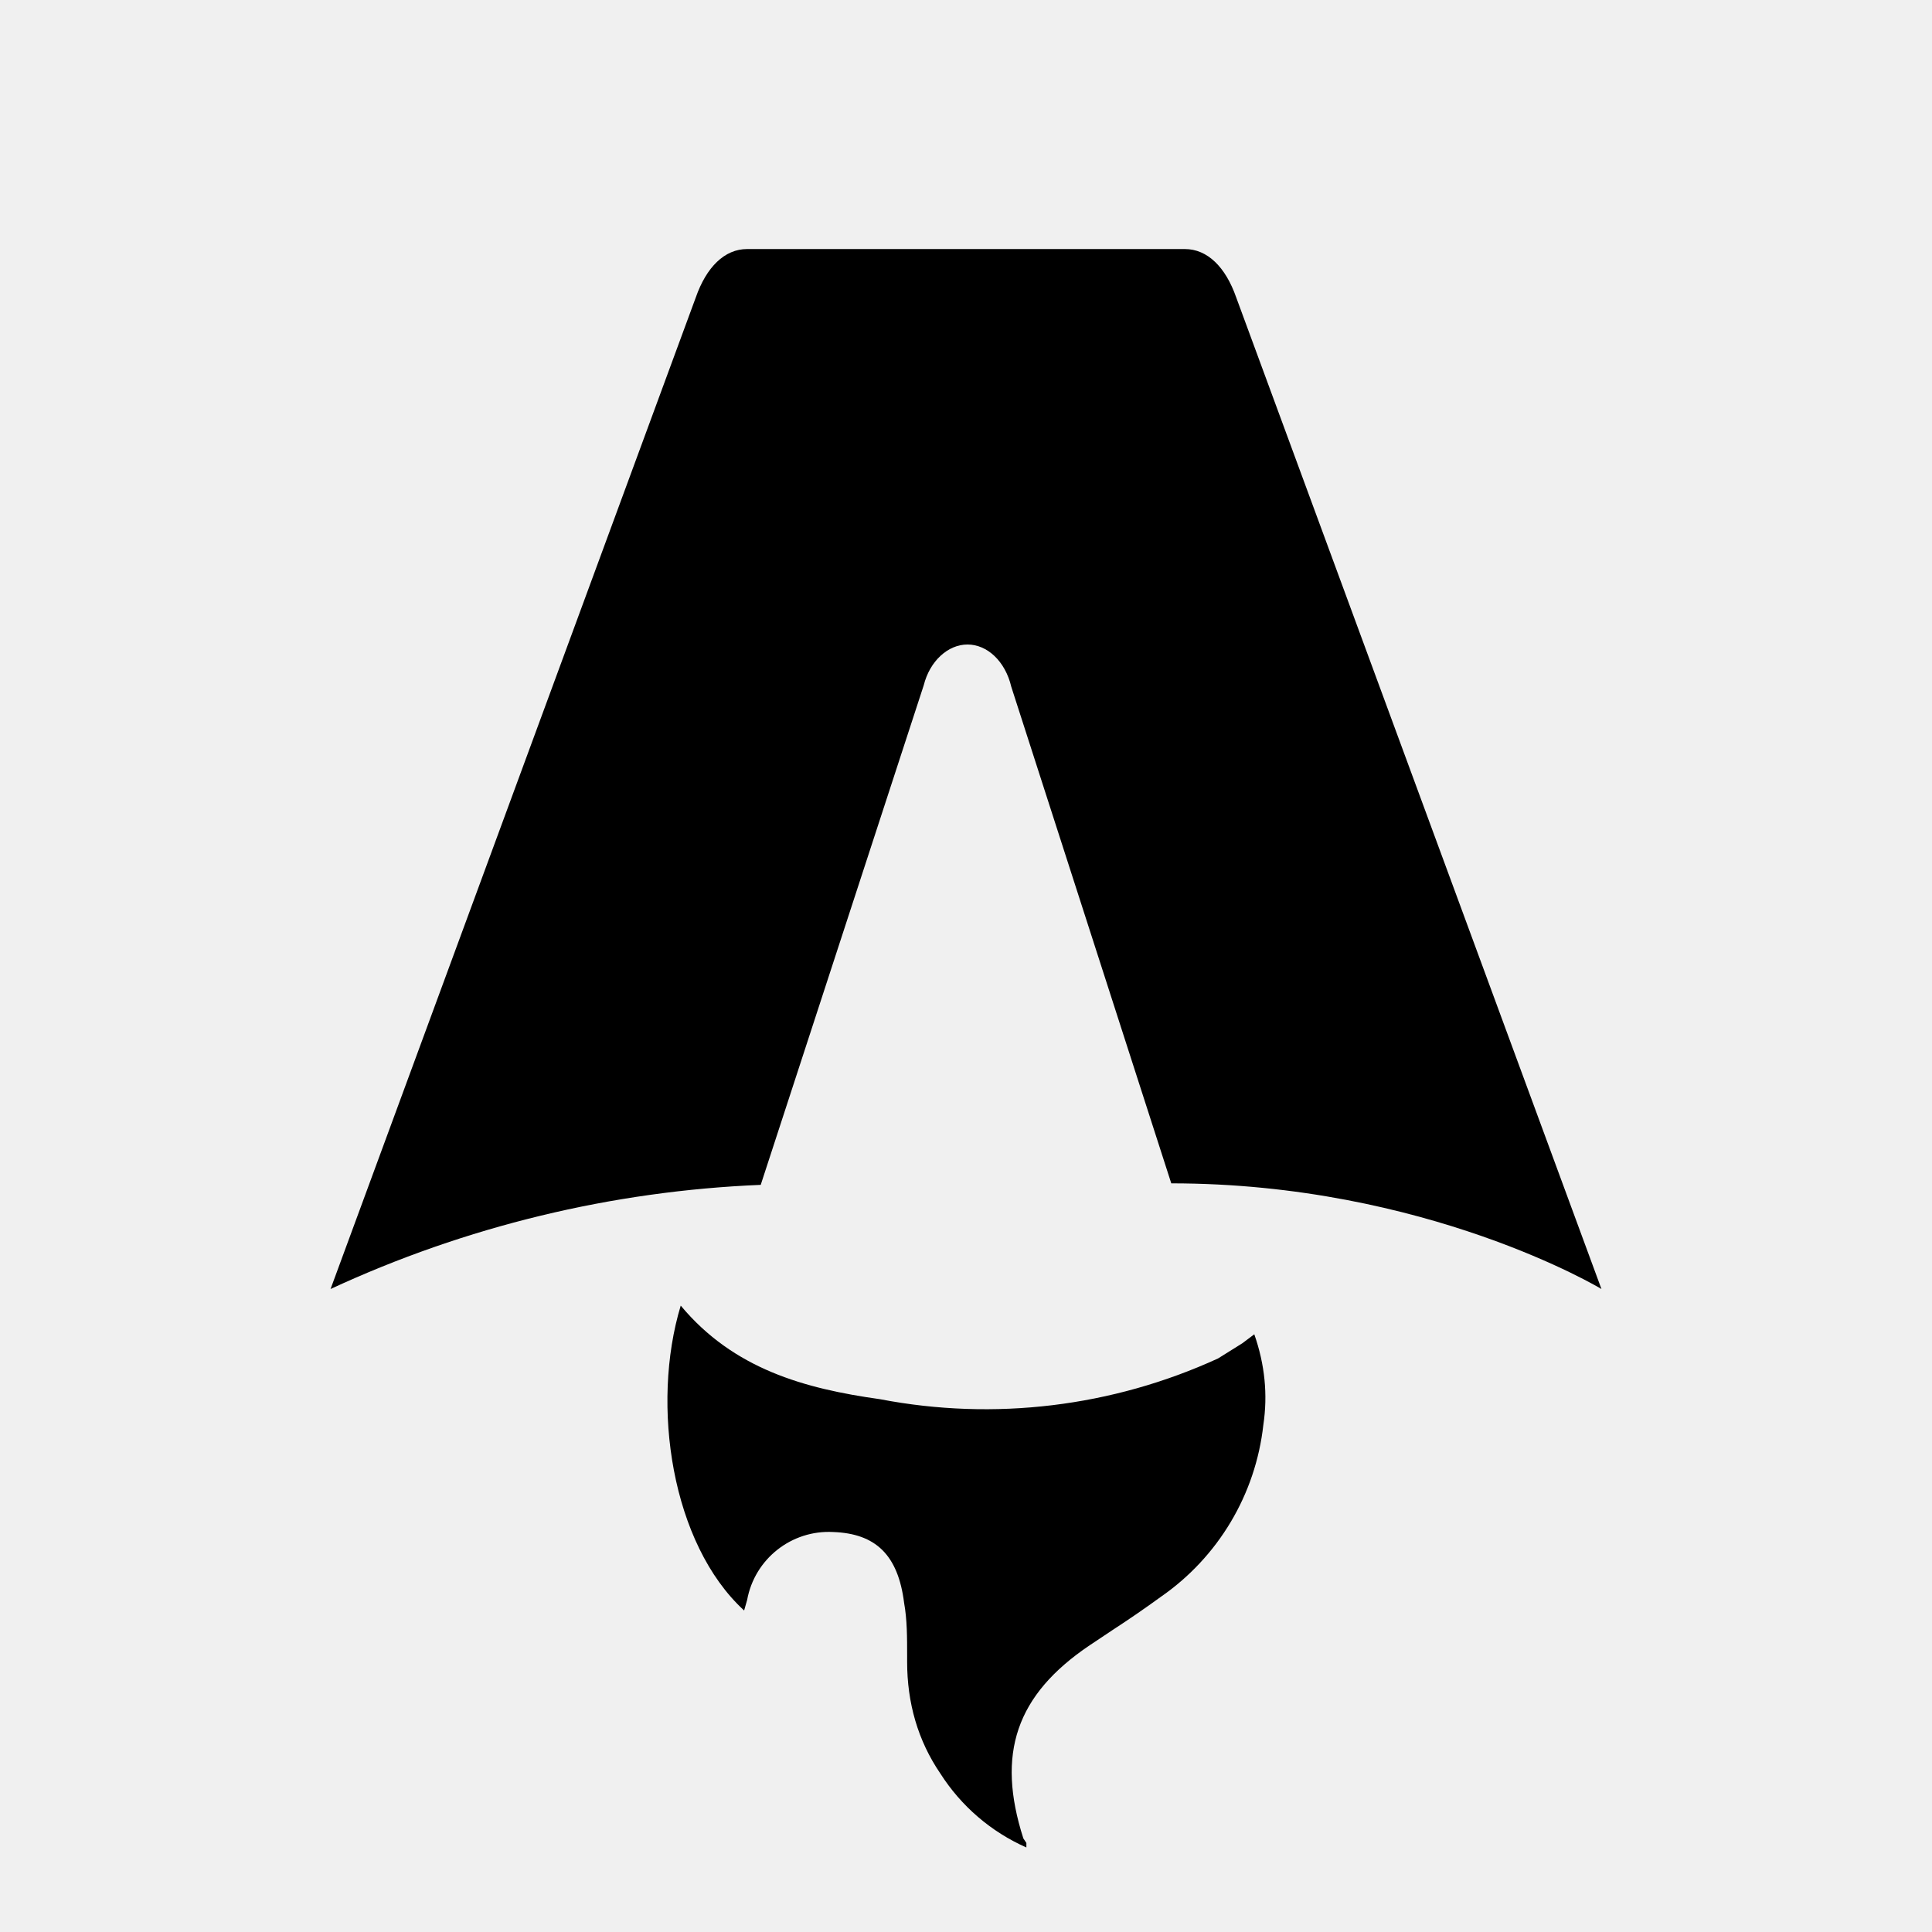
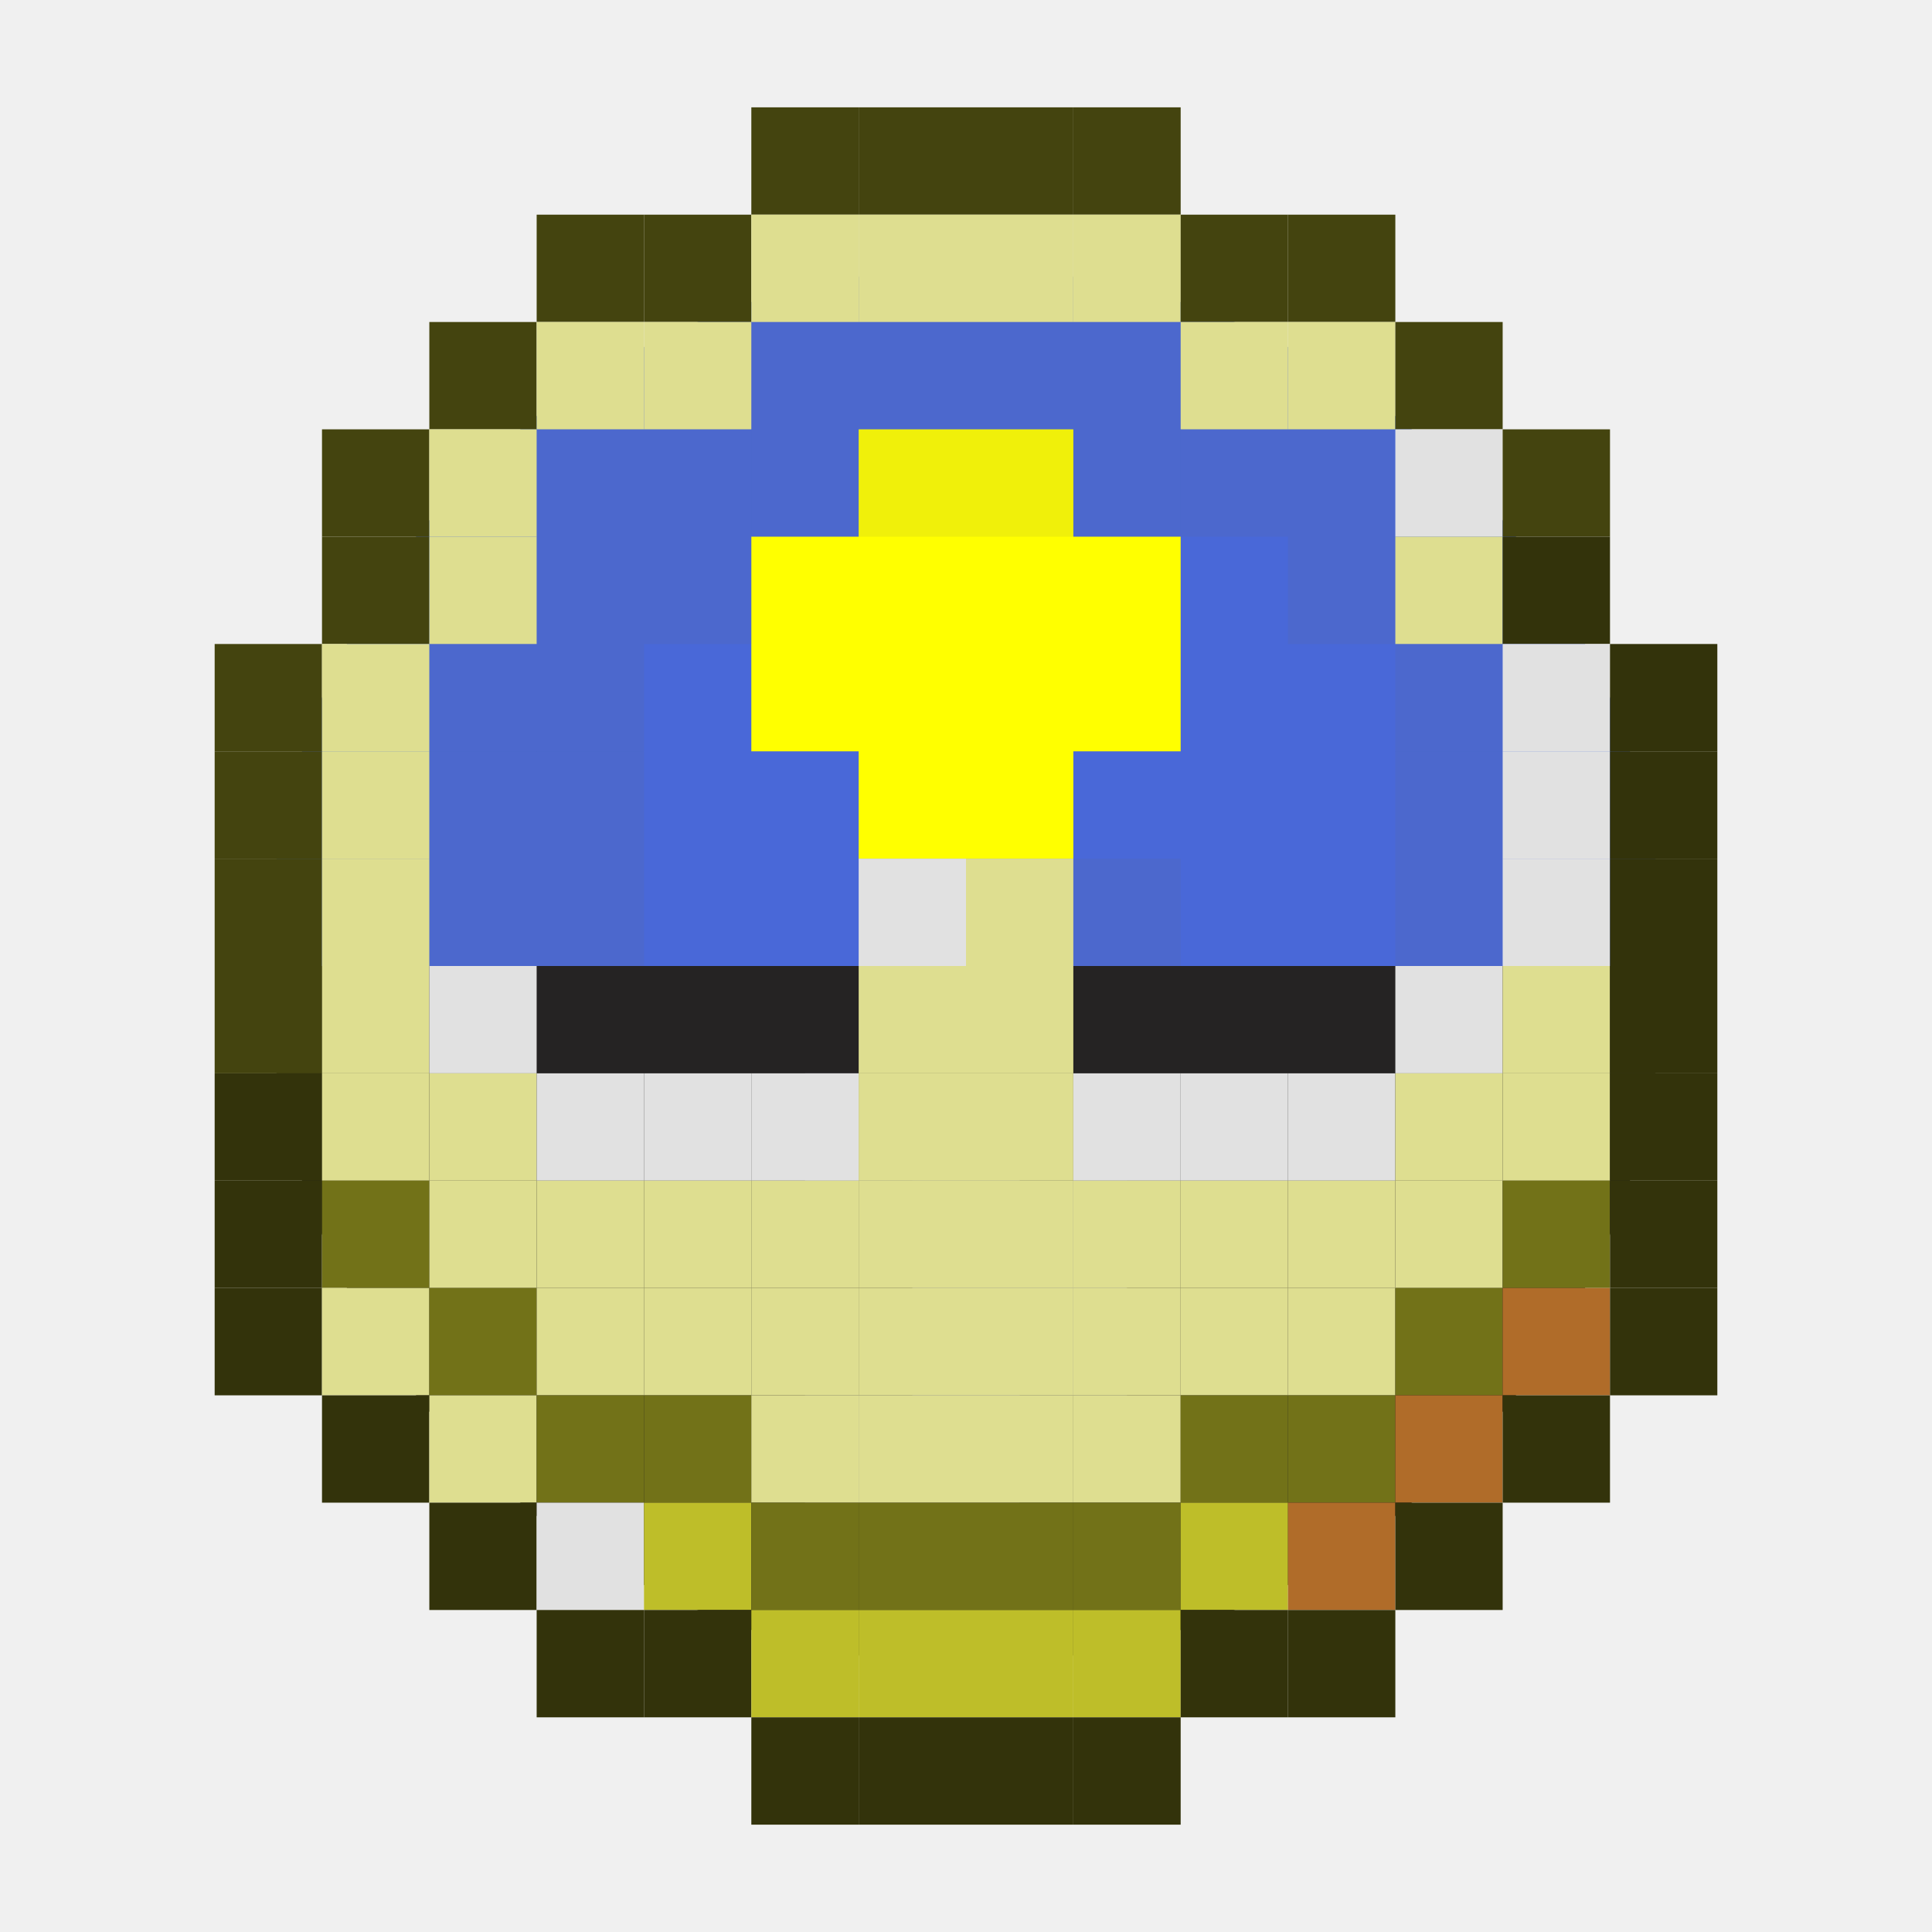
- <svg xmlns="http://www.w3.org/2000/svg" fill="none" viewBox="0 0 128 128">
-   <path d="M50.4 78.5a75.1 75.1 0 0 0-28.5 6.9l24.2-65.7c.7-2 1.9-3.2 3.4-3.2h29c1.5 0 2.7 1.2 3.4 3.2l24.2 65.7s-11.6-7-28.5-7L67 45.5c-.4-1.7-1.6-2.8-2.9-2.8-1.3 0-2.5 1.1-2.9 2.7L50.4 78.5Zm-1.1 28.2Zm-4.2-20.2c-2 6.6-.6 15.8 4.2 20.2a17.5 17.5 0 0 1 .2-.7 5.5 5.5 0 0 1 5.7-4.5c2.8.1 4.3 1.5 4.7 4.7.2 1.1.2 2.3.2 3.5v.4c0 2.7.7 5.2 2.2 7.4a13 13 0 0 0 5.7 4.9v-.3l-.2-.3c-1.8-5.6-.5-9.5 4.4-12.8l1.5-1a73 73 0 0 0 3.2-2.2 16 16 0 0 0 6.8-11.4c.3-2 .1-4-.6-6l-.8.6-1.6 1a37 37 0 0 1-22.4 2.7c-5-.7-9.7-2-13.2-6.2Z" />
-   <style>
-         path { fill: #000; }
-         @media (prefers-color-scheme: dark) {
-             path { fill: #FFF; }
-         }
-     </style>
+ <svg xmlns="http://www.w3.org/2000/svg" width="180" height="180" viewBox="0 0 180 180" fill="none">
+   <g clip-path="url(#clip0_4_392)">
+     <mask id="mask0_4_392" style="mask-type:alpha" maskUnits="userSpaceOnUse" x="25" y="25" width="130" height="130">
+       <circle cx="90" cy="90" r="65" fill="#D9D9D9" />
+     </mask>
+     <g mask="url(#mask0_4_392)">
+       <rect x="-1.52588e-05" y="9.15527e-05" width="180" height="90" fill="#4968D8" />
+       <rect x="-1.52588e-05" y="90" width="180" height="90" fill="#1E1C1C" />
+     </g>
+     <path d="M95 100H75V110H85V130H75V140H95V130H105V110H95V100Z" fill="#6C6C89" />
+     <path d="M80 50H70V70H80V80H100V70H110V50H100V40H80V50Z" fill="#FFFF00" />
+     <rect x="80" y="20" width="10" height="10" transform="rotate(180 80 20)" fill="#44440F" />
+     <rect x="90" y="20" width="10" height="10" transform="rotate(180 90 20)" fill="#44440F" />
+     <rect x="100" y="20" width="10" height="10" transform="rotate(180 100 20)" fill="#44440F" />
+     <rect x="110" y="20" width="10" height="10" transform="rotate(180 110 20)" fill="#44440F" />
+     <rect x="60" y="30" width="10" height="10" transform="rotate(180 60 30)" fill="#44440F" />
+     <rect x="70" y="30" width="10" height="10" transform="rotate(180 70 30)" fill="#44440F" />
+     <rect x="80" y="30" width="10" height="10" transform="rotate(180 80 30)" fill="#DEDE90" />
+     <rect x="90" y="30" width="10" height="10" transform="rotate(180 90 30)" fill="#DEDE90" />
+     <rect x="100" y="30" width="10" height="10" transform="rotate(180 100 30)" fill="#DEDE90" />
+     <rect x="110" y="30" width="10" height="10" transform="rotate(180 110 30)" fill="#DEDE90" />
+     <rect x="120" y="30" width="10" height="10" transform="rotate(180 120 30)" fill="#44440F" />
+     <rect x="130" y="30" width="10" height="10" transform="rotate(180 130 30)" fill="#44440F" />
+     <rect x="50" y="40" width="10" height="10" transform="rotate(180 50 40)" fill="#44440F" />
+     <rect x="60" y="40" width="10" height="10" transform="rotate(180 60 40)" fill="#DEDE90" />
+     <rect x="70" y="40" width="10" height="10" transform="rotate(180 70 40)" fill="#DEDE90" />
+     <rect x="80" y="40" width="10" height="10" transform="rotate(180 80 40)" fill="#6B6B6B" fill-opacity="0.1" />
+     <rect x="90" y="40" width="10" height="10" transform="rotate(180 90 40)" fill="#6B6B6B" fill-opacity="0.1" />
+     <rect x="100" y="40" width="10" height="10" transform="rotate(180 100 40)" fill="#6B6B6B" fill-opacity="0.1" />
+     <rect x="110" y="40" width="10" height="10" transform="rotate(180 110 40)" fill="#6B6B6B" fill-opacity="0.1" />
+     <rect x="120" y="40" width="10" height="10" transform="rotate(180 120 40)" fill="#DEDE90" />
+     <rect x="130" y="40" width="10" height="10" transform="rotate(180 130 40)" fill="#DEDE90" />
+     <rect x="140" y="40" width="10" height="10" transform="rotate(180 140 40)" fill="#44440F" />
+     <rect x="40" y="50" width="10" height="10" transform="rotate(180 40 50)" fill="#44440F" />
+     <rect x="50" y="50" width="10" height="10" transform="rotate(180 50 50)" fill="#DEDE90" />
+     <rect x="60" y="50" width="10" height="10" transform="rotate(180 60 50)" fill="#6B6B6B" fill-opacity="0.1" />
+     <rect x="70" y="50" width="10" height="10" transform="rotate(180 70 50)" fill="#6B6B6B" fill-opacity="0.1" />
+     <rect x="80" y="50" width="10" height="10" transform="rotate(180 80 50)" fill="#6B6B6B" fill-opacity="0.1" />
+     <rect x="90" y="50" width="10" height="10" transform="rotate(180 90 50)" fill="#6B6B6B" fill-opacity="0.1" />
+     <rect x="100" y="50" width="10" height="10" transform="rotate(180 100 50)" fill="#6B6B6B" fill-opacity="0.1" />
+     <rect x="110" y="50" width="10" height="10" transform="rotate(180 110 50)" fill="#6B6B6B" fill-opacity="0.1" />
+     <rect x="120" y="50" width="10" height="10" transform="rotate(180 120 50)" fill="#6B6B6B" fill-opacity="0.1" />
+     <rect x="130" y="50" width="10" height="10" transform="rotate(180 130 50)" fill="#6B6B6B" fill-opacity="0.1" />
+     <rect x="140" y="50" width="10" height="10" transform="rotate(180 140 50)" fill="#E1E1E1" />
+     <rect x="150" y="50" width="10" height="10" transform="rotate(180 150 50)" fill="#44440F" />
+     <rect x="40" y="60" width="10" height="10" transform="rotate(180 40 60)" fill="#44440F" />
+     <rect x="50" y="60" width="10" height="10" transform="rotate(180 50 60)" fill="#DEDE90" />
+     <rect x="60" y="60" width="10" height="10" transform="rotate(180 60 60)" fill="#6B6B6B" fill-opacity="0.1" />
+     <rect x="70" y="60" width="10" height="10" transform="rotate(180 70 60)" fill="#6B6B6B" fill-opacity="0.1" />
+     <rect x="130" y="60" width="10" height="10" transform="rotate(180 130 60)" fill="#6B6B6B" fill-opacity="0.1" />
+     <rect x="140" y="60" width="10" height="10" transform="rotate(180 140 60)" fill="#DEDE90" />
+     <rect x="150" y="60" width="10" height="10" transform="rotate(180 150 60)" fill="#33330B" />
+     <rect x="30" y="70" width="10" height="10" transform="rotate(180 30 70)" fill="#44440F" />
+     <rect x="40" y="70" width="10" height="10" transform="rotate(180 40 70)" fill="#DEDE90" />
+     <rect x="50" y="70" width="10" height="10" transform="rotate(180 50 70)" fill="#6B6B6B" fill-opacity="0.1" />
+     <rect x="60" y="70" width="10" height="10" transform="rotate(180 60 70)" fill="#6B6B6B" fill-opacity="0.1" />
+     <rect x="140" y="70" width="10" height="10" transform="rotate(180 140 70)" fill="#6B6B6B" fill-opacity="0.1" />
+     <rect x="150" y="70" width="10" height="10" transform="rotate(180 150 70)" fill="#E1E1E1" />
+     <rect x="160" y="70" width="10" height="10" transform="rotate(180 160 70)" fill="#33330B" />
+     <rect x="30" y="80" width="10" height="10" transform="rotate(180 30 80)" fill="#44440F" />
+     <rect x="40" y="80" width="10" height="10" transform="rotate(180 40 80)" fill="#DEDE90" />
+     <rect x="50" y="80" width="10" height="10" transform="rotate(180 50 80)" fill="#6B6B6B" fill-opacity="0.1" />
+     <rect x="60" y="80" width="10" height="10" transform="rotate(180 60 80)" fill="#6B6B6B" fill-opacity="0.1" />
+     <rect x="140" y="80" width="10" height="10" transform="rotate(180 140 80)" fill="#6B6B6B" fill-opacity="0.1" />
+     <rect x="150" y="80" width="10" height="10" transform="rotate(180 150 80)" fill="#E1E1E1" />
+     <rect x="160" y="80" width="10" height="10" transform="rotate(180 160 80)" fill="#33330B" />
+     <rect x="30" y="90" width="10" height="10" transform="rotate(180 30 90)" fill="#44440F" />
+     <rect x="40" y="90" width="10" height="10" transform="rotate(180 40 90)" fill="#DEDE90" />
+     <rect x="50" y="90" width="10" height="10" transform="rotate(180 50 90)" fill="#6B6B6B" fill-opacity="0.1" />
+     <rect x="60" y="90" width="10" height="10" transform="rotate(180 60 90)" fill="#6B6B6B" fill-opacity="0.1" />
+     <rect x="90" y="90" width="10" height="10" transform="rotate(180 90 90)" fill="#E1E1E1" />
+     <rect x="100" y="90" width="10" height="10" transform="rotate(180 100 90)" fill="#DEDE90" />
+     <rect x="110" y="90" width="10" height="10" transform="rotate(180 110 90)" fill="#6B6B6B" fill-opacity="0.1" />
+     <rect x="140" y="90" width="10" height="10" transform="rotate(180 140 90)" fill="#6B6B6B" fill-opacity="0.1" />
+     <rect x="150" y="90" width="10" height="10" transform="rotate(180 150 90)" fill="#E1E1E1" />
+     <rect x="160" y="90" width="10" height="10" transform="rotate(180 160 90)" fill="#33330B" />
+     <rect x="30" y="100" width="10" height="10" transform="rotate(180 30 100)" fill="#44440F" />
+     <rect x="40" y="100" width="10" height="10" transform="rotate(180 40 100)" fill="#DEDE90" />
+     <rect x="50" y="100" width="10" height="10" transform="rotate(180 50 100)" fill="#E1E1E1" />
+     <rect x="60" y="100" width="10" height="10" transform="rotate(180 60 100)" fill="#6B6B6B" fill-opacity="0.1" />
+     <rect x="70" y="100" width="10" height="10" transform="rotate(180 70 100)" fill="#6B6B6B" fill-opacity="0.1" />
+     <rect x="80" y="100" width="10" height="10" transform="rotate(180 80 100)" fill="#6B6B6B" fill-opacity="0.1" />
+     <rect x="90" y="100" width="10" height="10" transform="rotate(180 90 100)" fill="#DEDE90" />
+     <rect x="100" y="100" width="10" height="10" transform="rotate(180 100 100)" fill="#DEDE90" />
+     <rect x="110" y="100" width="10" height="10" transform="rotate(180 110 100)" fill="#6B6B6B" fill-opacity="0.1" />
+     <rect x="120" y="100" width="10" height="10" transform="rotate(180 120 100)" fill="#6B6B6B" fill-opacity="0.1" />
+     <rect x="130" y="100" width="10" height="10" transform="rotate(180 130 100)" fill="#6B6B6B" fill-opacity="0.1" />
+     <rect x="140" y="100" width="10" height="10" transform="rotate(180 140 100)" fill="#E1E1E1" />
+     <rect x="150" y="100" width="10" height="10" transform="rotate(180 150 100)" fill="#DEDE90" />
+     <rect x="160" y="100" width="10" height="10" transform="rotate(180 160 100)" fill="#33330B" />
+     <rect x="30" y="110" width="10" height="10" transform="rotate(180 30 110)" fill="#33330B" />
+     <rect x="40" y="110" width="10" height="10" transform="rotate(180 40 110)" fill="#DEDE90" />
+     <rect x="50" y="110" width="10" height="10" transform="rotate(180 50 110)" fill="#DEDE90" />
+     <rect x="60" y="110" width="10" height="10" transform="rotate(180 60 110)" fill="#E1E1E1" />
+     <rect x="70" y="110" width="10" height="10" transform="rotate(180 70 110)" fill="#E1E1E1" />
+     <rect x="80" y="110" width="10" height="10" transform="rotate(180 80 110)" fill="#E1E1E1" />
+     <rect x="90" y="110" width="10" height="10" transform="rotate(180 90 110)" fill="#DEDE90" />
+     <rect x="100" y="110" width="10" height="10" transform="rotate(180 100 110)" fill="#DEDE90" />
+     <rect x="110" y="110" width="10" height="10" transform="rotate(180 110 110)" fill="#E1E1E1" />
+     <rect x="120" y="110" width="10" height="10" transform="rotate(180 120 110)" fill="#E1E1E1" />
+     <rect x="130" y="110" width="10" height="10" transform="rotate(180 130 110)" fill="#E1E1E1" />
+     <rect x="140" y="110" width="10" height="10" transform="rotate(180 140 110)" fill="#DEDE90" />
+     <rect x="150" y="110" width="10" height="10" transform="rotate(180 150 110)" fill="#DEDE90" />
+     <rect x="160" y="110" width="10" height="10" transform="rotate(180 160 110)" fill="#33330B" />
+     <rect x="30" y="120" width="10" height="10" transform="rotate(180 30 120)" fill="#33330B" />
+     <rect x="40" y="120" width="10" height="10" transform="rotate(180 40 120)" fill="#727218" />
+     <rect x="50" y="120" width="10" height="10" transform="rotate(180 50 120)" fill="#DEDE90" />
+     <rect x="60" y="120" width="10" height="10" transform="rotate(180 60 120)" fill="#DEDE90" />
+     <rect x="70" y="120" width="10" height="10" transform="rotate(180 70 120)" fill="#DEDE90" />
+     <rect x="80" y="120" width="10" height="10" transform="rotate(180 80 120)" fill="#DEDE90" />
+     <rect x="90" y="120" width="10" height="10" transform="rotate(180 90 120)" fill="#DEDE90" />
+     <rect x="100" y="120" width="10" height="10" transform="rotate(180 100 120)" fill="#DEDE90" />
+     <rect x="110" y="120" width="10" height="10" transform="rotate(180 110 120)" fill="#DEDE90" />
+     <rect x="120" y="120" width="10" height="10" transform="rotate(180 120 120)" fill="#DEDE90" />
+     <rect x="130" y="120" width="10" height="10" transform="rotate(180 130 120)" fill="#DEDE90" />
+     <rect x="140" y="120" width="10" height="10" transform="rotate(180 140 120)" fill="#DEDE90" />
+     <rect x="150" y="120" width="10" height="10" transform="rotate(180 150 120)" fill="#727218" />
+     <rect x="160" y="120" width="10" height="10" transform="rotate(180 160 120)" fill="#33330B" />
+     <rect x="30" y="130" width="10" height="10" transform="rotate(180 30 130)" fill="#33330B" />
+     <rect x="40" y="130" width="10" height="10" transform="rotate(180 40 130)" fill="#DEDE90" />
+     <rect x="50" y="130" width="10" height="10" transform="rotate(180 50 130)" fill="#727218" />
+     <rect x="60" y="130" width="10" height="10" transform="rotate(180 60 130)" fill="#DEDE90" />
+     <rect x="70" y="130" width="10" height="10" transform="rotate(180 70 130)" fill="#DEDE90" />
+     <rect x="80" y="130" width="10" height="10" transform="rotate(180 80 130)" fill="#DEDE90" />
+     <rect x="90" y="130" width="10" height="10" transform="rotate(180 90 130)" fill="#DEDE90" />
+     <rect x="100" y="130" width="10" height="10" transform="rotate(180 100 130)" fill="#DEDE90" />
+     <rect x="110" y="130" width="10" height="10" transform="rotate(180 110 130)" fill="#DEDE90" />
+     <rect x="120" y="130" width="10" height="10" transform="rotate(180 120 130)" fill="#DEDE90" />
+     <rect x="130" y="130" width="10" height="10" transform="rotate(180 130 130)" fill="#DEDE90" />
+     <rect x="140" y="130" width="10" height="10" transform="rotate(180 140 130)" fill="#727218" />
+     <rect x="150" y="130" width="10" height="10" transform="rotate(180 150 130)" fill="#B06C29" />
+     <rect x="160" y="130" width="10" height="10" transform="rotate(180 160 130)" fill="#33330B" />
+     <rect x="40" y="140" width="10" height="10" transform="rotate(180 40 140)" fill="#33330B" />
+     <rect x="50" y="140" width="10" height="10" transform="rotate(180 50 140)" fill="#DEDE90" />
+     <rect x="60" y="140" width="10" height="10" transform="rotate(180 60 140)" fill="#727218" />
+     <rect x="70" y="140" width="10" height="10" transform="rotate(180 70 140)" fill="#727218" />
+     <rect x="80" y="140" width="10" height="10" transform="rotate(180 80 140)" fill="#DEDE90" />
+     <rect x="90" y="140" width="10" height="10" transform="rotate(180 90 140)" fill="#DEDE90" />
+     <rect x="100" y="140" width="10" height="10" transform="rotate(180 100 140)" fill="#DEDE90" />
+     <rect x="110" y="140" width="10" height="10" transform="rotate(180 110 140)" fill="#DEDE90" />
+     <rect x="120" y="140" width="10" height="10" transform="rotate(180 120 140)" fill="#727218" />
+     <rect x="130" y="140" width="10" height="10" transform="rotate(180 130 140)" fill="#727218" />
+     <rect x="140" y="140" width="10" height="10" transform="rotate(180 140 140)" fill="#B06C29" />
+     <rect x="150" y="140" width="10" height="10" transform="rotate(180 150 140)" fill="#33330B" />
+     <rect x="50" y="150" width="10" height="10" transform="rotate(180 50 150)" fill="#33330B" />
+     <rect x="60" y="150" width="10" height="10" transform="rotate(180 60 150)" fill="#E1E1E1" />
+     <rect x="70" y="150" width="10" height="10" transform="rotate(180 70 150)" fill="#BEBE29" />
+     <rect x="80" y="150" width="10" height="10" transform="rotate(180 80 150)" fill="#727218" />
+     <rect x="90" y="150" width="10" height="10" transform="rotate(180 90 150)" fill="#727218" />
+     <rect x="100" y="150" width="10" height="10" transform="rotate(180 100 150)" fill="#727218" />
+     <rect x="110" y="150" width="10" height="10" transform="rotate(180 110 150)" fill="#727218" />
+     <rect x="120" y="150" width="10" height="10" transform="rotate(180 120 150)" fill="#BEBE29" />
+     <rect x="130" y="150" width="10" height="10" transform="rotate(180 130 150)" fill="#B06C29" />
+     <rect x="140" y="150" width="10" height="10" transform="rotate(180 140 150)" fill="#33330B" />
+     <rect x="60" y="160" width="10" height="10" transform="rotate(180 60 160)" fill="#33330B" />
+     <rect x="70" y="160" width="10" height="10" transform="rotate(180 70 160)" fill="#33330B" />
+     <rect x="80" y="160" width="10" height="10" transform="rotate(180 80 160)" fill="#BEBE29" />
+     <rect x="90" y="160" width="10" height="10" transform="rotate(180 90 160)" fill="#BEBE29" />
+     <rect x="100" y="160" width="10" height="10" transform="rotate(180 100 160)" fill="#BEBE29" />
+     <rect x="110" y="160" width="10" height="10" transform="rotate(180 110 160)" fill="#BEBE29" />
+     <rect x="120" y="160" width="10" height="10" transform="rotate(180 120 160)" fill="#33330B" />
+     <rect x="130" y="160" width="10" height="10" transform="rotate(180 130 160)" fill="#33330B" />
+     <rect x="80" y="170" width="10" height="10" transform="rotate(180 80 170)" fill="#33330B" />
+     <rect x="90" y="170" width="10" height="10" transform="rotate(180 90 170)" fill="#33330B" />
+     <rect x="100" y="170" width="10" height="10" transform="rotate(180 100 170)" fill="#33330B" />
+     <rect x="110" y="170" width="10" height="10" transform="rotate(180 110 170)" fill="#33330B" />
+   </g>
+   <defs>
+     <clipPath id="clip0_4_392">
+       <rect width="180" height="180" fill="white" />
+     </clipPath>
+   </defs>
</svg>
